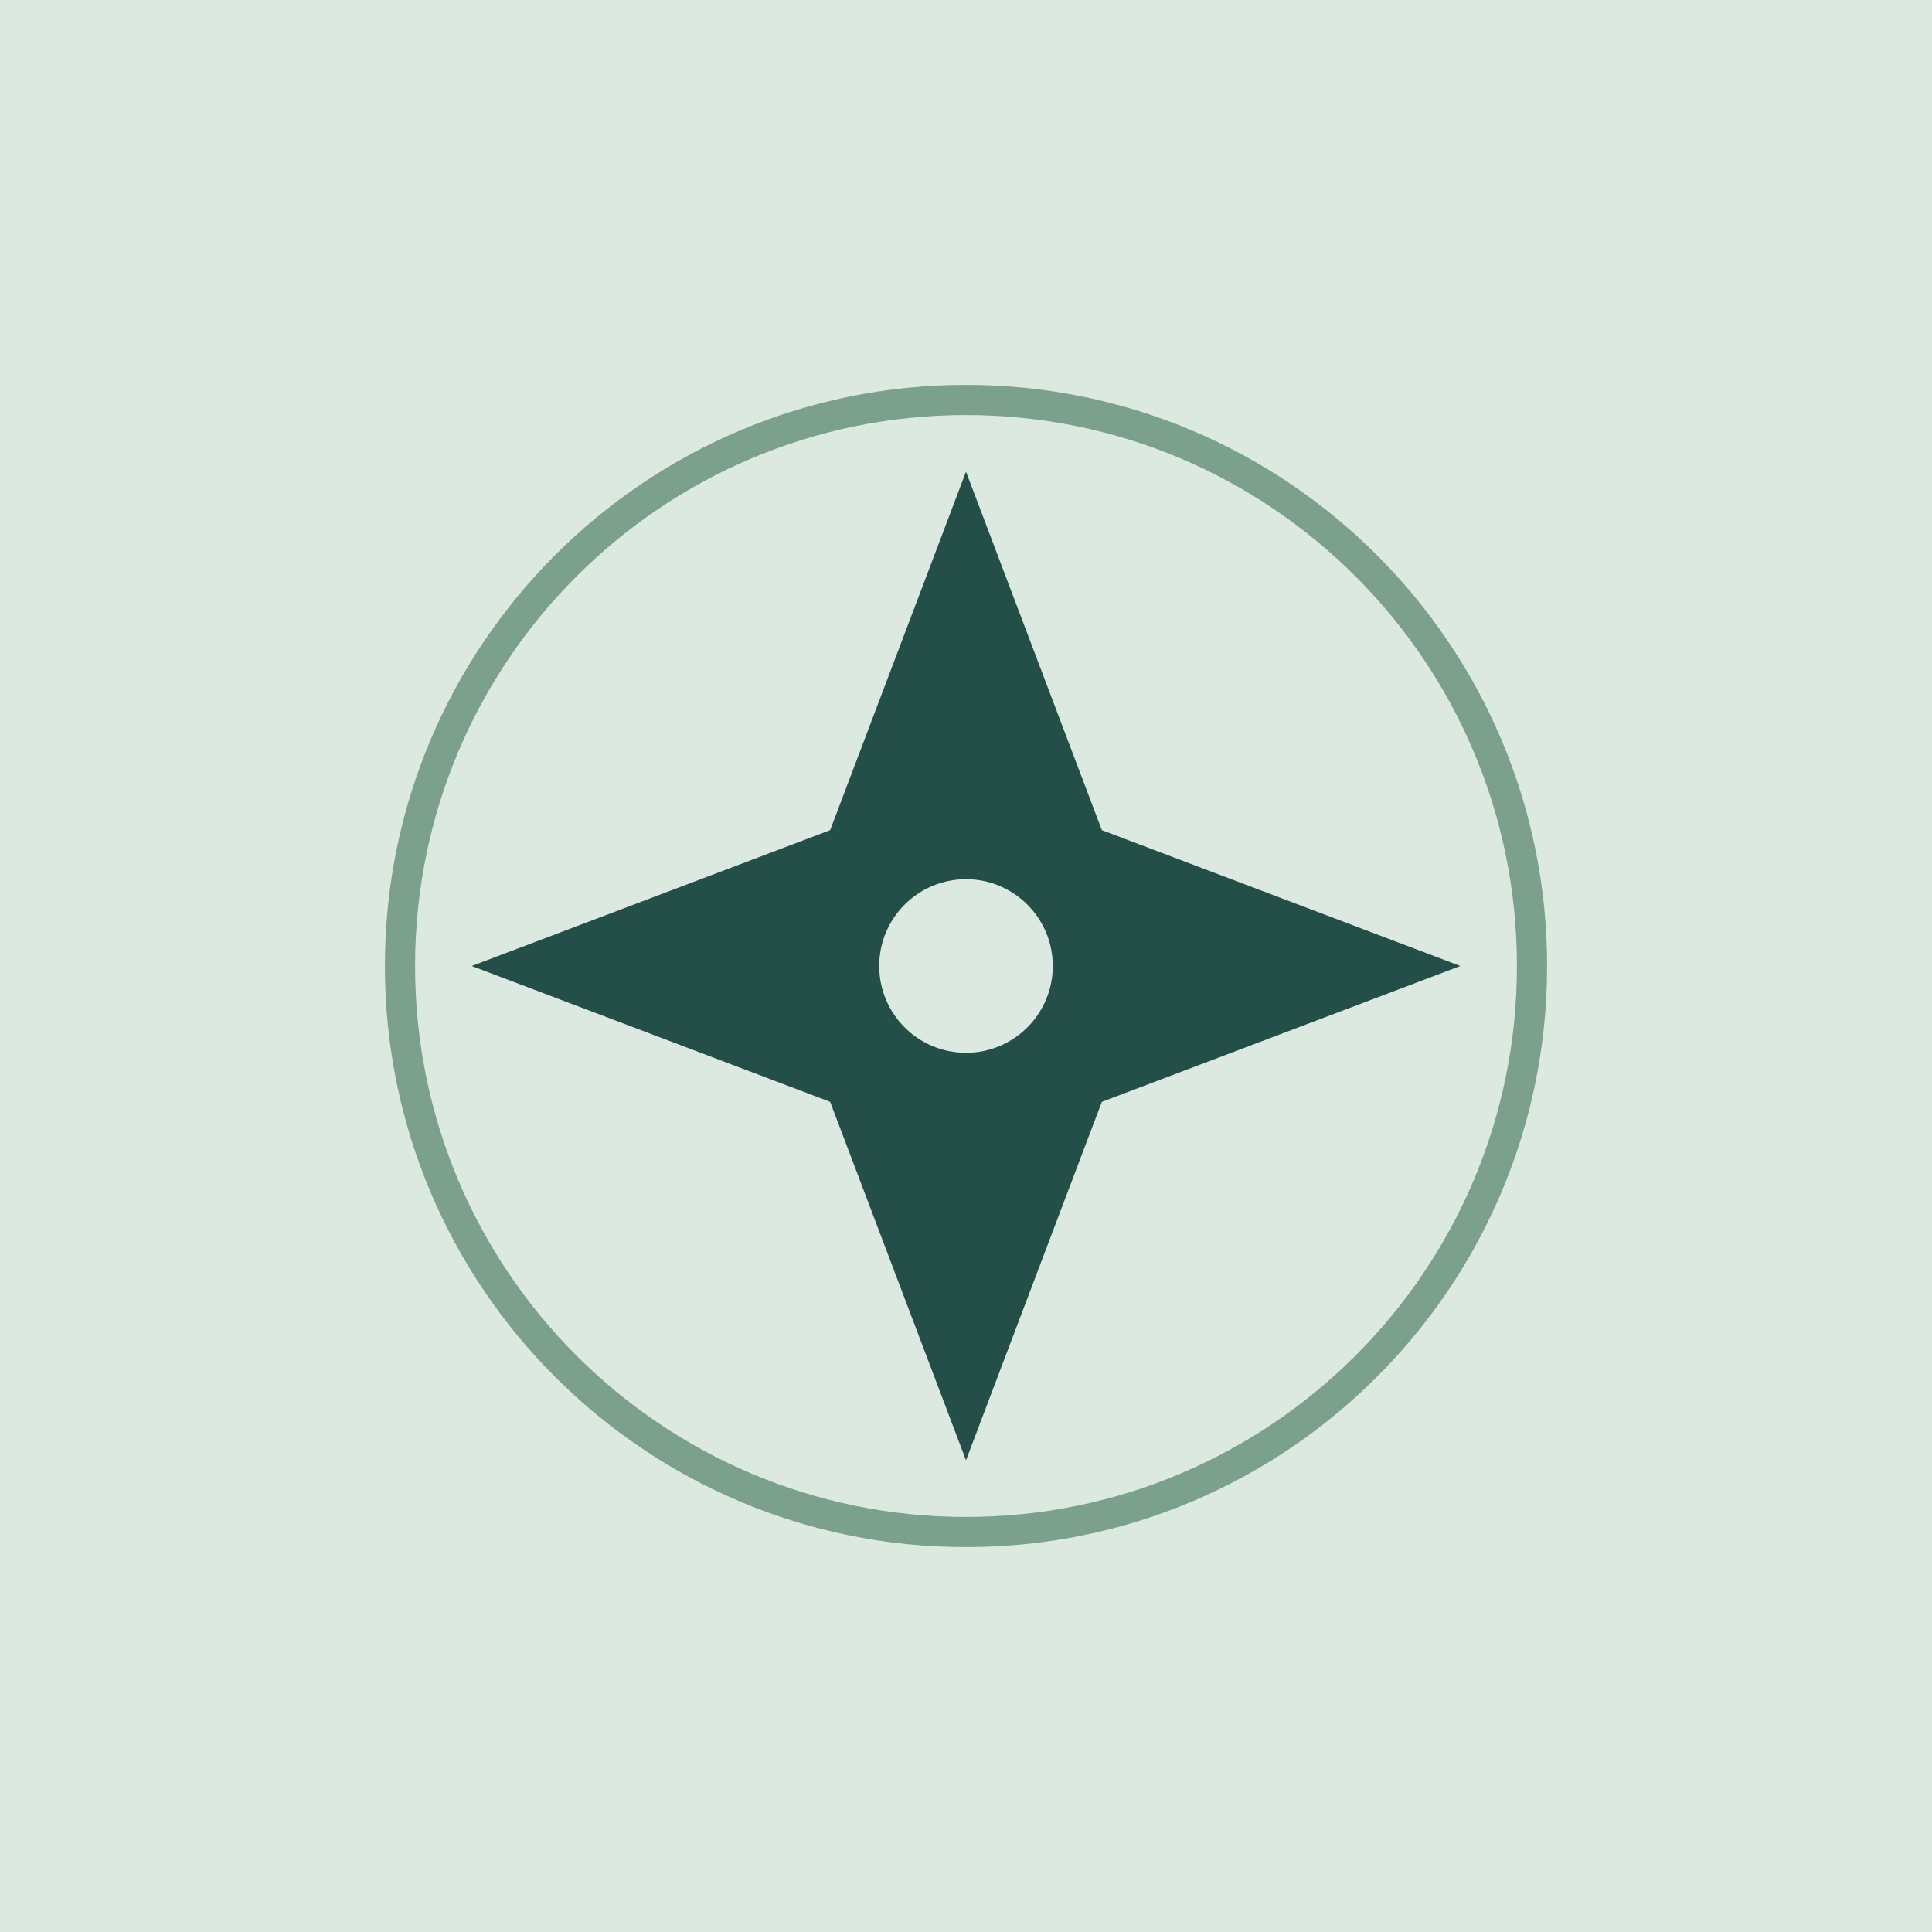
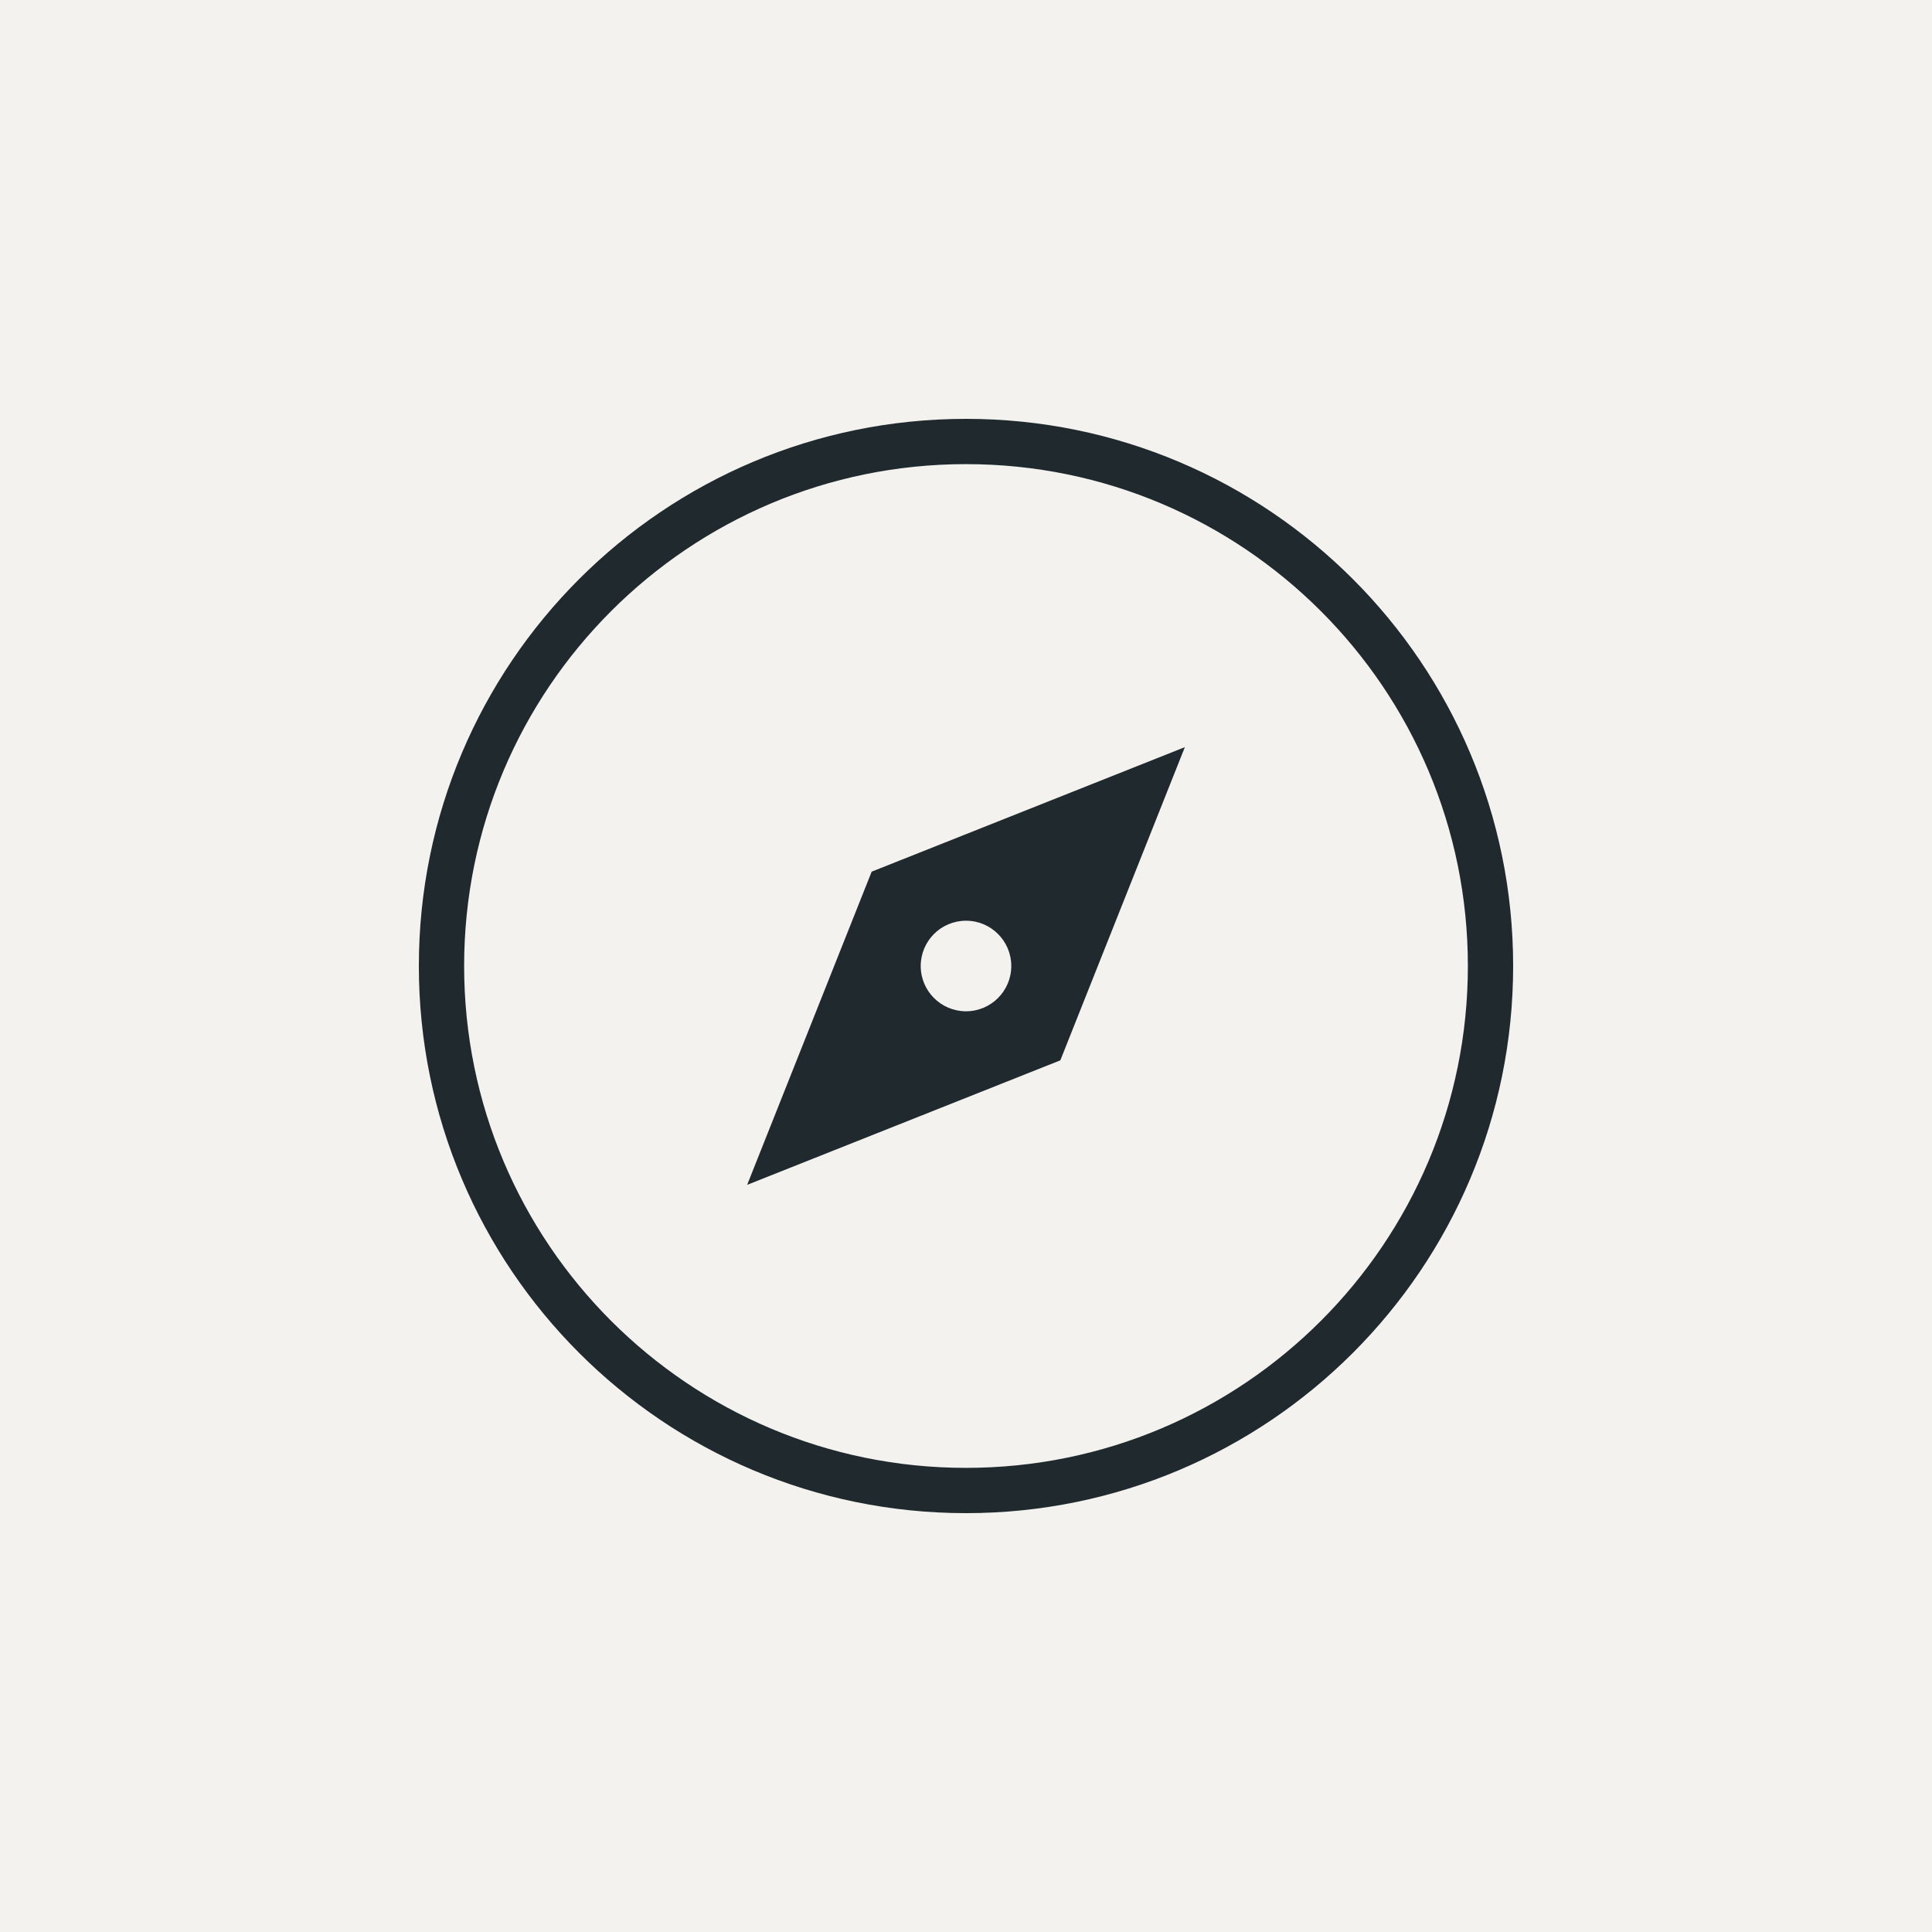
<svg xmlns="http://www.w3.org/2000/svg" viewBox="0 0 512 512" role="img" aria-labelledby="t">
-   <rect width="512" height="512" fill="#DCE9E1" />
-   <circle cx="256" cy="256" r="150" fill="none" stroke="#7BA18C" stroke-width="8" />
-   <path d="m256 125 36 95-36 36-36-36zm131 131-95 36-36-36 36-36zm-131 131-36-95 36-36 36 36zM125 256l95-36 36 36-36 36z" fill="#244F48" />
-   <circle cx="256" cy="256" r="23" fill="#DCE9E1" />
+   <rect width="512" height="512" fill="#F3F2EE" />
+   <circle cx="256" cy="256" r="139" fill="none" stroke="#202A2E" stroke-width="12" />
+   <path d="m314 198-33 83-83 33 33-83z" fill="#202A2E" />
+   <circle cx="256" cy="256" r="12" fill="#F3F2EE" />
</svg>
